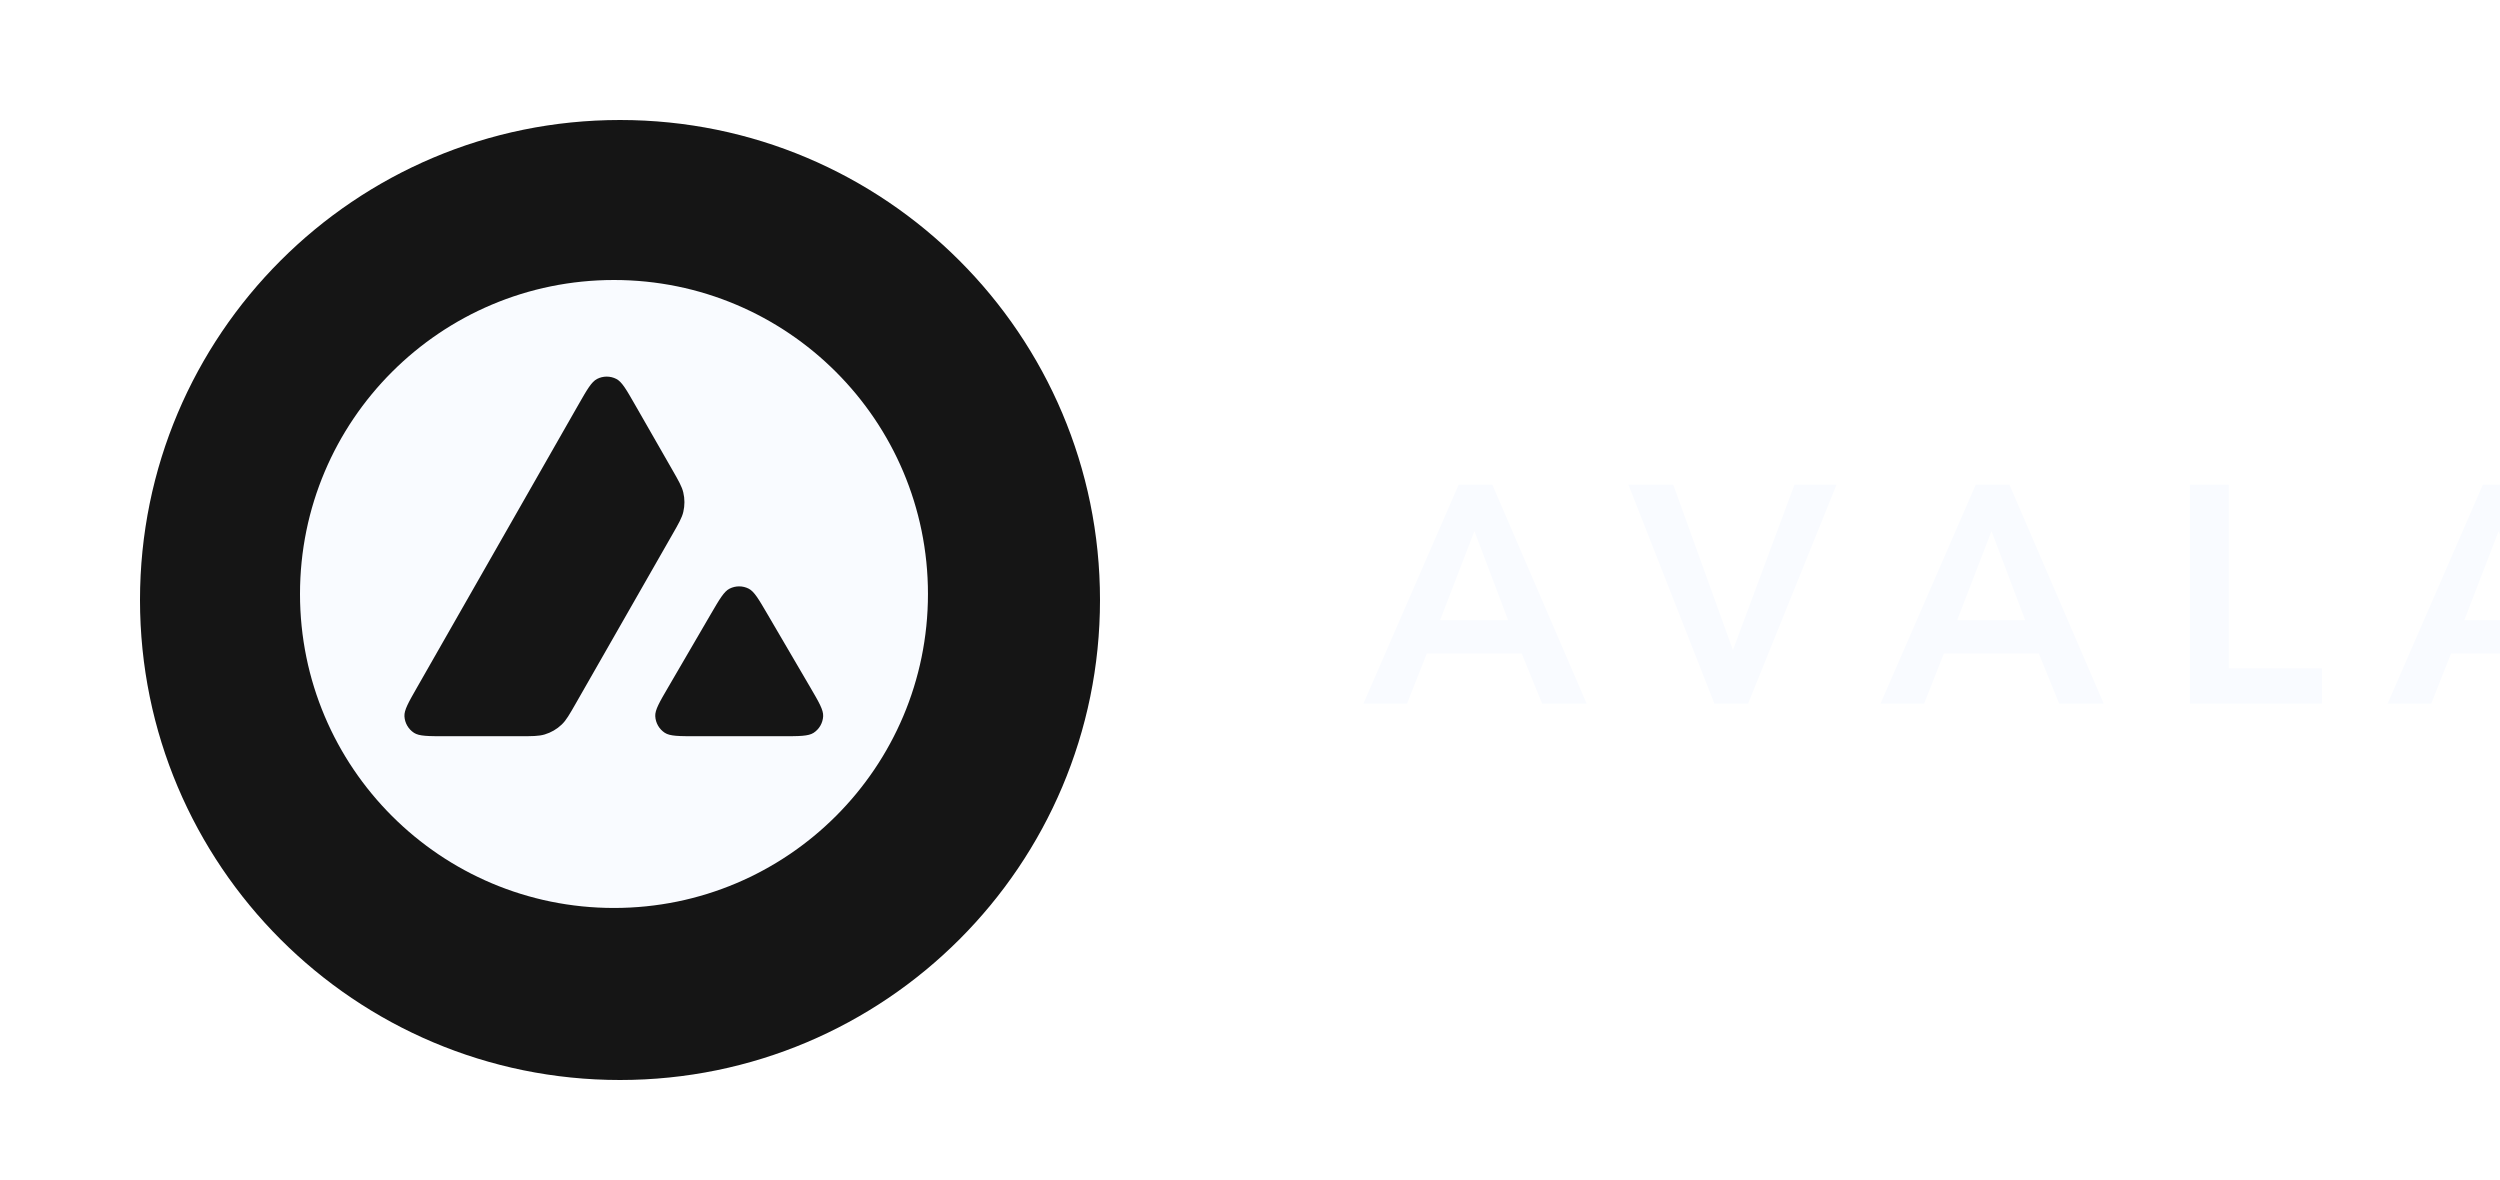
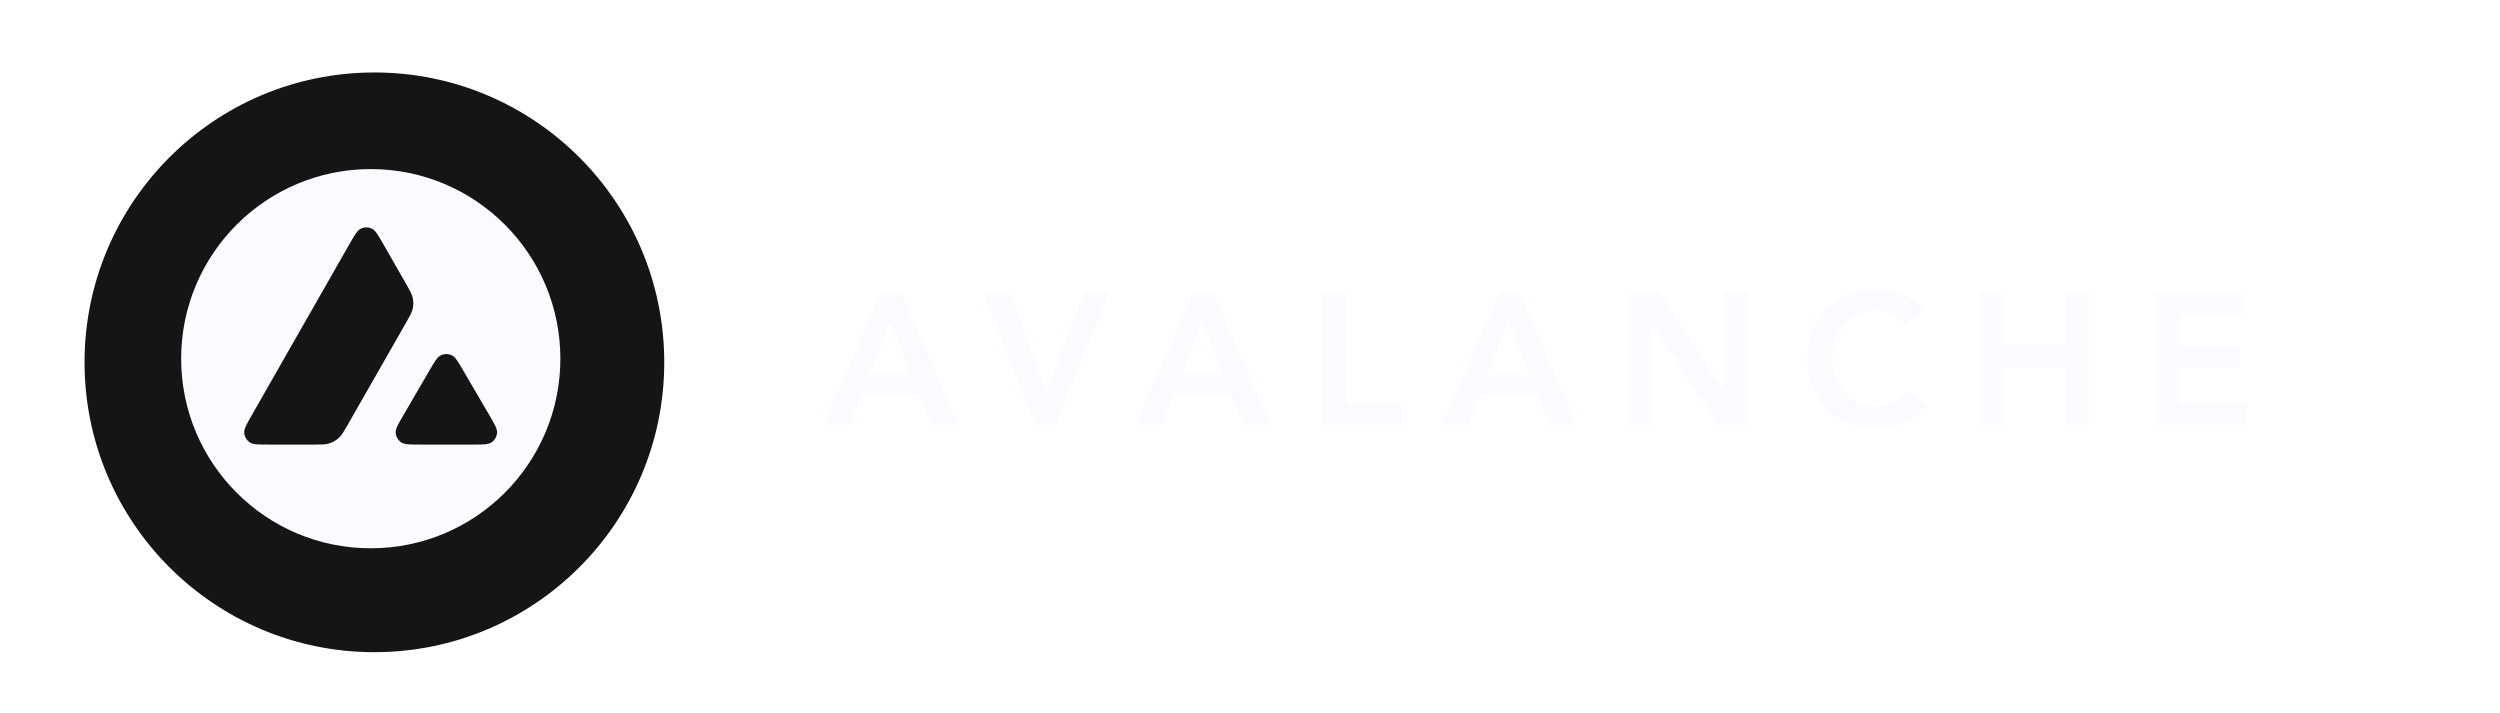
- <svg xmlns="http://www.w3.org/2000/svg" width="125" height="59" viewBox="0 0 125 59" fill="none">
-   <g filter="url(#filter0_b_2057_33235)">
-     <rect width="207" height="59" rx="29.5" fill="url(#paint0_linear_2057_33235)" />
+ <svg xmlns="http://www.w3.org/2000/svg" width="207" height="59" viewBox="0 0 207 59" fill="none">
+   <g filter="url(#filter0_b_2222_35643)">
+     <rect width="207" height="59" rx="29.5" fill="url(#paint0_linear_2222_35643)" />
    <circle cx="31" cy="30" r="24" fill="#151515" />
    <path fill-rule="evenodd" clip-rule="evenodd" d="M30.699 45.398C39.369 45.398 46.398 38.369 46.398 29.699C46.398 21.029 39.369 14 30.699 14C22.029 14 15 21.029 15 29.699C15 38.369 22.029 45.398 30.699 45.398ZM25.955 36.811H22.273C21.399 36.811 20.963 36.811 20.701 36.642C20.419 36.459 20.241 36.153 20.222 35.817C20.204 35.506 20.42 35.127 20.853 34.37L20.853 34.37L28.916 20.243C29.355 19.474 29.575 19.09 29.854 18.947C30.155 18.792 30.513 18.792 30.815 18.946C31.095 19.089 31.314 19.473 31.754 20.241L33.614 23.488L33.614 23.488C33.934 24.047 34.094 24.326 34.164 24.621C34.241 24.942 34.241 25.276 34.165 25.597C34.095 25.892 33.935 26.171 33.615 26.73L28.794 35.165C28.47 35.732 28.308 36.016 28.085 36.228C27.844 36.459 27.551 36.629 27.23 36.724C26.936 36.811 26.609 36.811 25.955 36.811ZM39.095 36.811H34.825C33.944 36.811 33.503 36.811 33.241 36.641C32.958 36.456 32.78 36.148 32.763 35.81C32.747 35.498 32.969 35.117 33.413 34.357L35.544 30.7C35.982 29.949 36.201 29.573 36.478 29.433C36.778 29.281 37.132 29.28 37.432 29.432C37.709 29.572 37.928 29.947 38.367 30.698L38.367 30.698L40.506 34.355C40.951 35.116 41.173 35.496 41.158 35.809C41.142 36.147 40.964 36.456 40.681 36.641C40.418 36.811 39.977 36.811 39.095 36.811Z" fill="#F9FBFF" />
    <path d="M72.932 24.236H74.617L79.332 35.181H77.106L76.086 32.676H71.34L70.351 35.181H68.171L72.932 24.236ZM75.406 31.007L73.721 26.555L72.005 31.007H75.406Z" fill="#F9FBFF" />
    <path d="M81.422 24.236H83.663L86.647 32.506L89.723 24.236H91.826L87.404 35.181H85.72L81.422 24.236Z" fill="#F9FBFF" />
    <path d="M98.787 24.236H100.472L105.186 35.181H102.96L101.94 32.676H97.194L96.205 35.181H94.025L98.787 24.236ZM101.26 31.007L99.575 26.555L97.859 31.007H101.26Z" fill="#F9FBFF" />
    <path d="M109.495 24.236H111.443V33.418H116.096V35.181H109.495V24.236Z" fill="#F9FBFF" />
    <path d="M124.143 24.236H125.828L130.543 35.181H128.317L127.297 32.676H122.551L121.562 35.181H119.382L124.143 24.236ZM126.616 31.007L124.932 26.555L123.216 31.007H126.616Z" fill="#F9FBFF" />
+     <path d="M134.851 24.236H137.433L142.735 32.367H142.766V24.236H144.714V35.181H142.241L136.83 26.787H136.799V35.181H134.851V24.236Z" fill="#F9FBFF" />
+     <path d="M157.759 26.802C157.357 26.369 156.966 26.081 156.584 25.936C156.213 25.792 155.837 25.72 155.456 25.72C154.889 25.72 154.374 25.823 153.91 26.029C153.457 26.225 153.065 26.503 152.735 26.864C152.405 27.215 152.148 27.627 151.962 28.101C151.787 28.575 151.699 29.085 151.699 29.631C151.699 30.219 151.787 30.76 151.962 31.254C152.148 31.749 152.405 32.177 152.735 32.538C153.065 32.898 153.457 33.182 153.91 33.388C154.374 33.594 154.889 33.697 155.456 33.697C155.899 33.697 156.327 33.594 156.739 33.388C157.161 33.171 157.553 32.831 157.914 32.367L159.522 33.511C159.027 34.191 158.424 34.686 157.712 34.995C157.002 35.305 156.244 35.459 155.44 35.459C154.595 35.459 153.817 35.325 153.106 35.057C152.405 34.779 151.797 34.392 151.282 33.898C150.777 33.393 150.38 32.79 150.092 32.089C149.803 31.388 149.659 30.61 149.659 29.755C149.659 28.879 149.803 28.085 150.092 27.374C150.38 26.653 150.777 26.04 151.282 25.535C151.797 25.03 152.405 24.643 153.106 24.375C153.817 24.097 154.595 23.958 155.44 23.958C156.182 23.958 156.868 24.092 157.497 24.36C158.135 24.617 158.728 25.061 159.274 25.689L157.759 26.802Z" fill="#F9FBFF" />
+     <path d="M163.921 24.236H165.868V28.595H170.985V24.236H172.933V35.181H170.985V30.358H165.868V35.181H163.921V24.236Z" fill="#F9FBFF" />
+     <path d="M178.471 24.236H185.721V25.998H180.419V28.688H185.443V30.45H180.419V33.418H186V35.181H178.471V24.236Z" fill="#F9FBFF" />
  </g>
  <defs>
-     <filter id="filter0_b_2057_33235" x="-81.549" y="-81.549" width="370.097" height="222.097" filterUnits="userSpaceOnUse" color-interpolation-filters="sRGB">
+     <filter id="filter0_b_2222_35643" x="-81.549" y="-81.549" width="370.097" height="222.097" filterUnits="userSpaceOnUse" color-interpolation-filters="sRGB">
      <feFlood flood-opacity="0" result="BackgroundImageFix" />
      <feGaussianBlur in="BackgroundImageFix" stdDeviation="40.774" />
-       <feComposite in2="SourceAlpha" operator="in" result="effect1_backgroundBlur_2057_33235" />
-       <feBlend mode="normal" in="SourceGraphic" in2="effect1_backgroundBlur_2057_33235" result="shape" />
+       <feComposite in2="SourceAlpha" operator="in" result="effect1_backgroundBlur_2222_35643" />
+       <feBlend mode="normal" in="SourceGraphic" in2="effect1_backgroundBlur_2222_35643" result="shape" />
    </filter>
-     <linearGradient id="paint0_linear_2057_33235" x1="139.551" y1="-79.816" x2="139.551" y2="85.405" gradientUnits="userSpaceOnUse">
+     <linearGradient id="paint0_linear_2222_35643" x1="139.551" y1="-79.816" x2="139.551" y2="85.405" gradientUnits="userSpaceOnUse">
      <stop stop-color="white" stop-opacity="0" />
      <stop offset="0.865" stop-color="white" stop-opacity="0.04" />
      <stop offset="1" stop-color="white" stop-opacity="0.08" />
    </linearGradient>
  </defs>
</svg>
